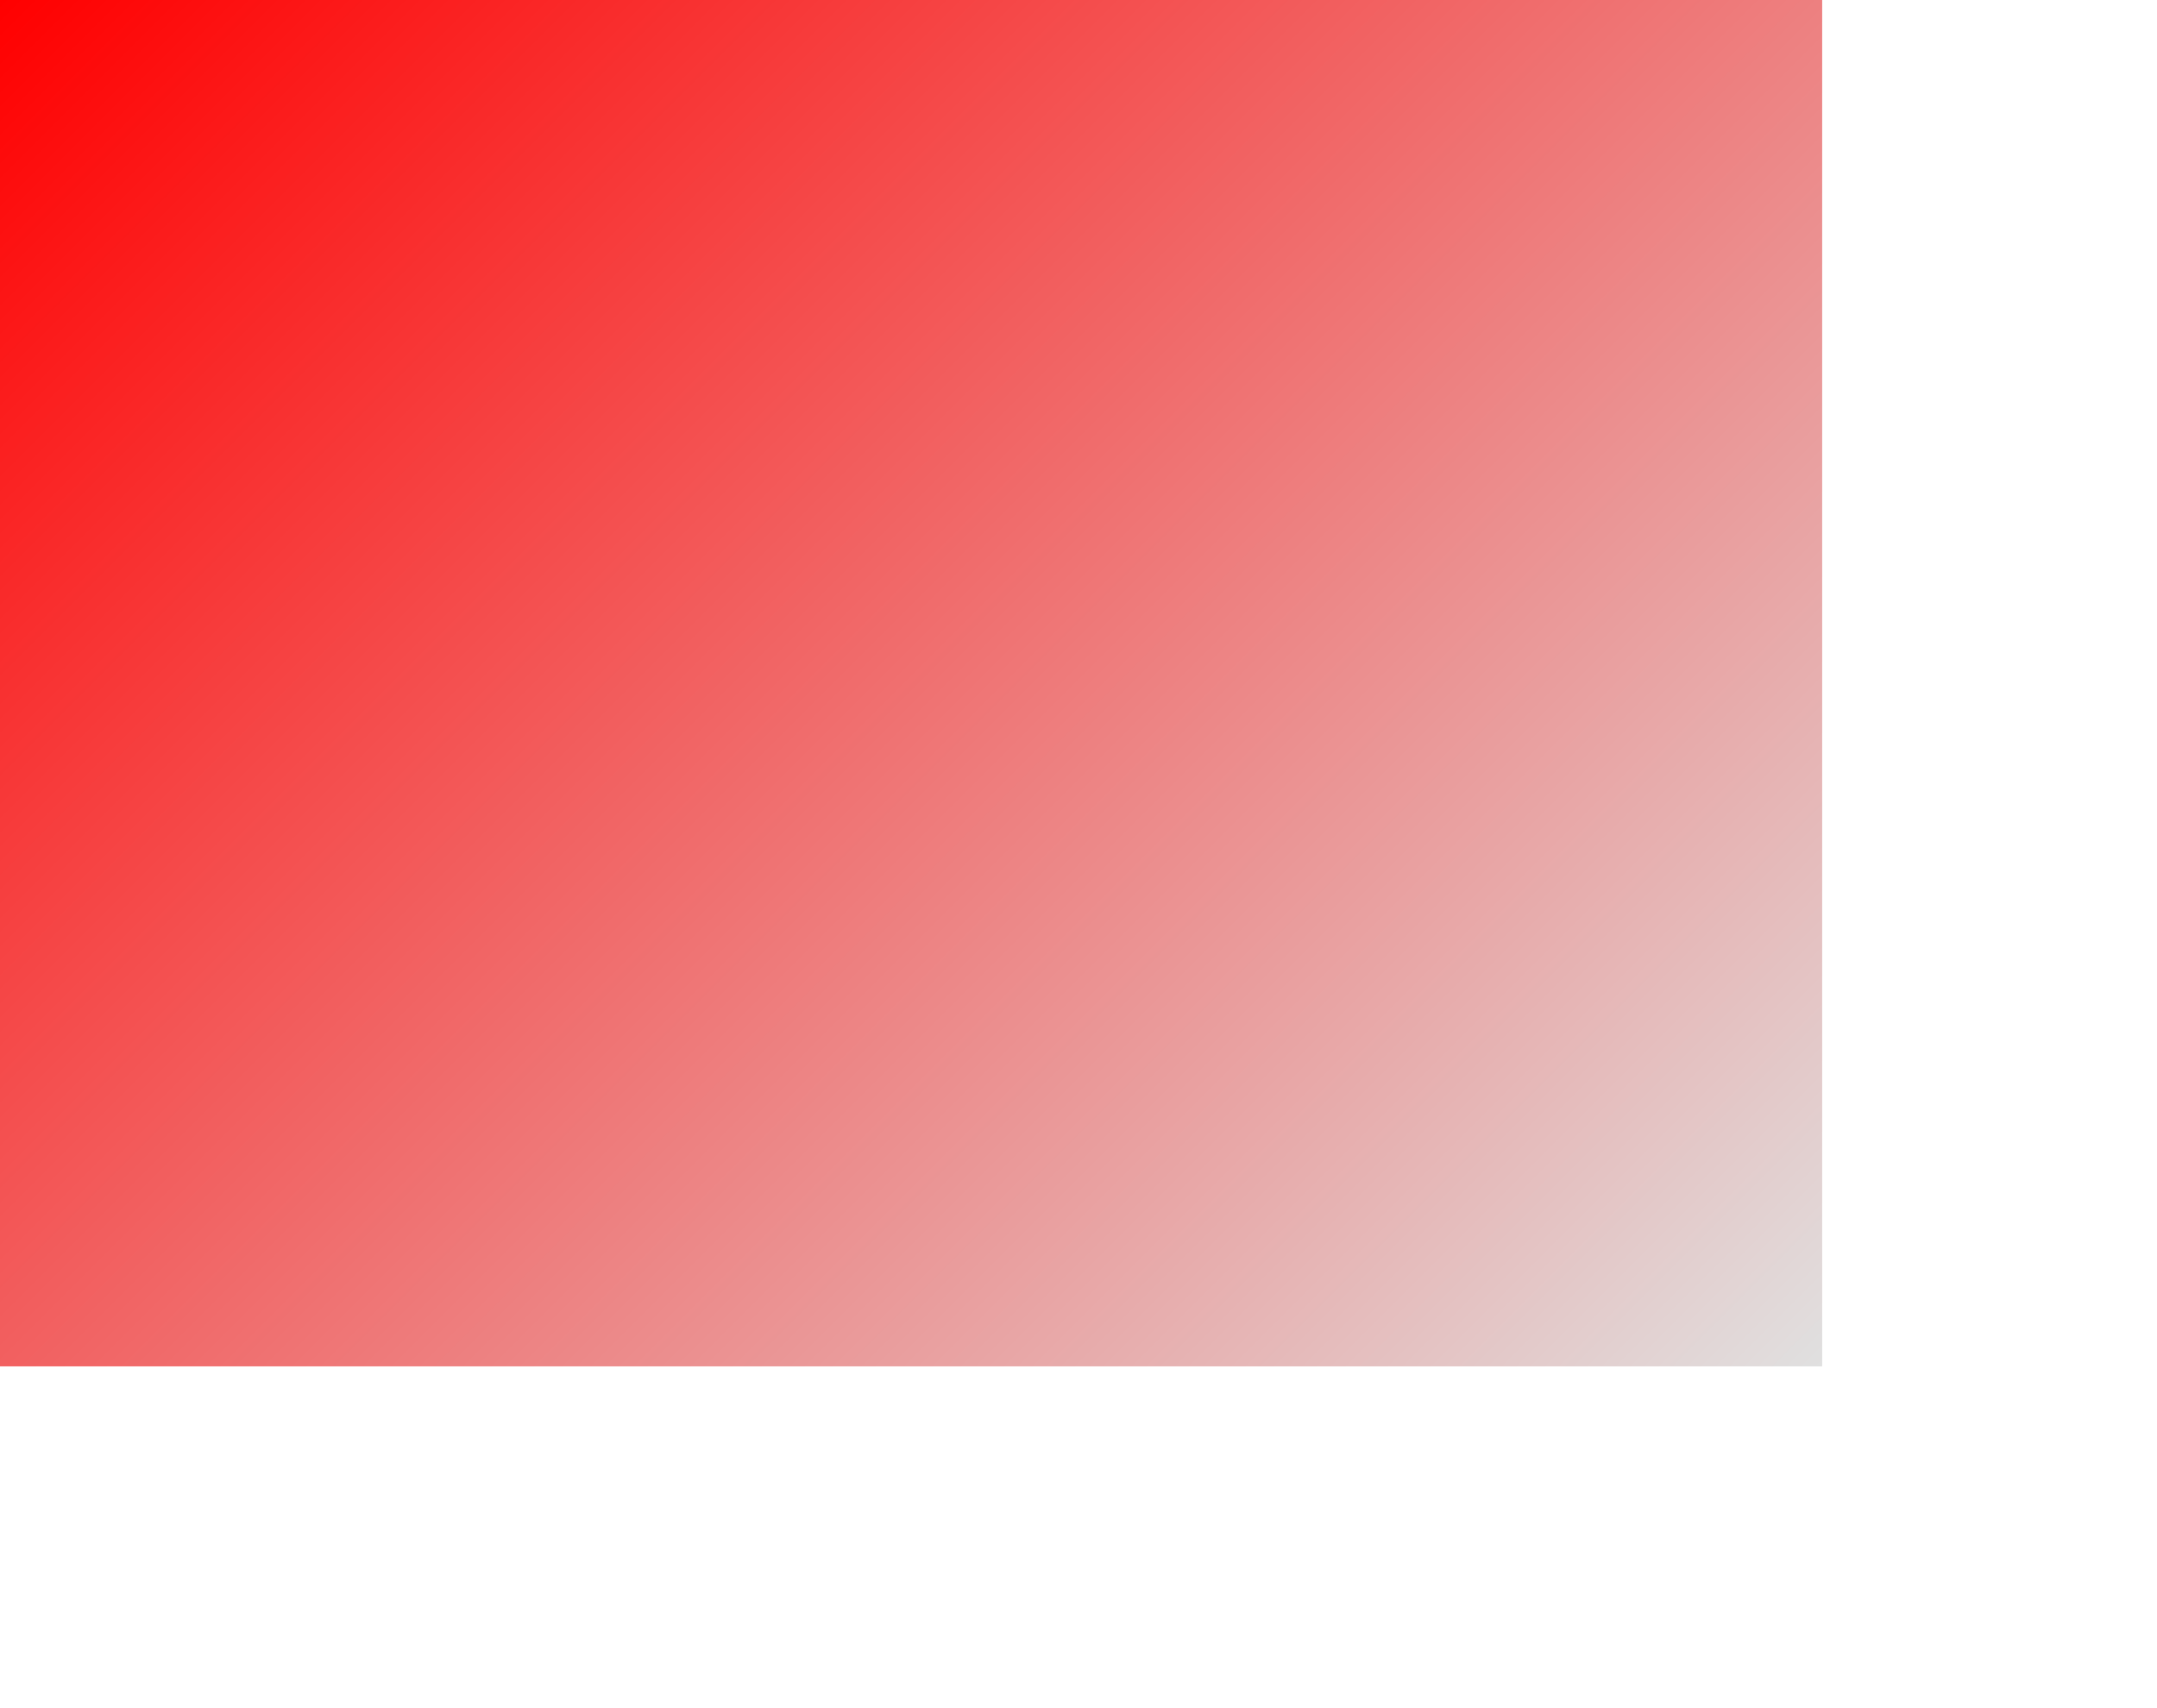
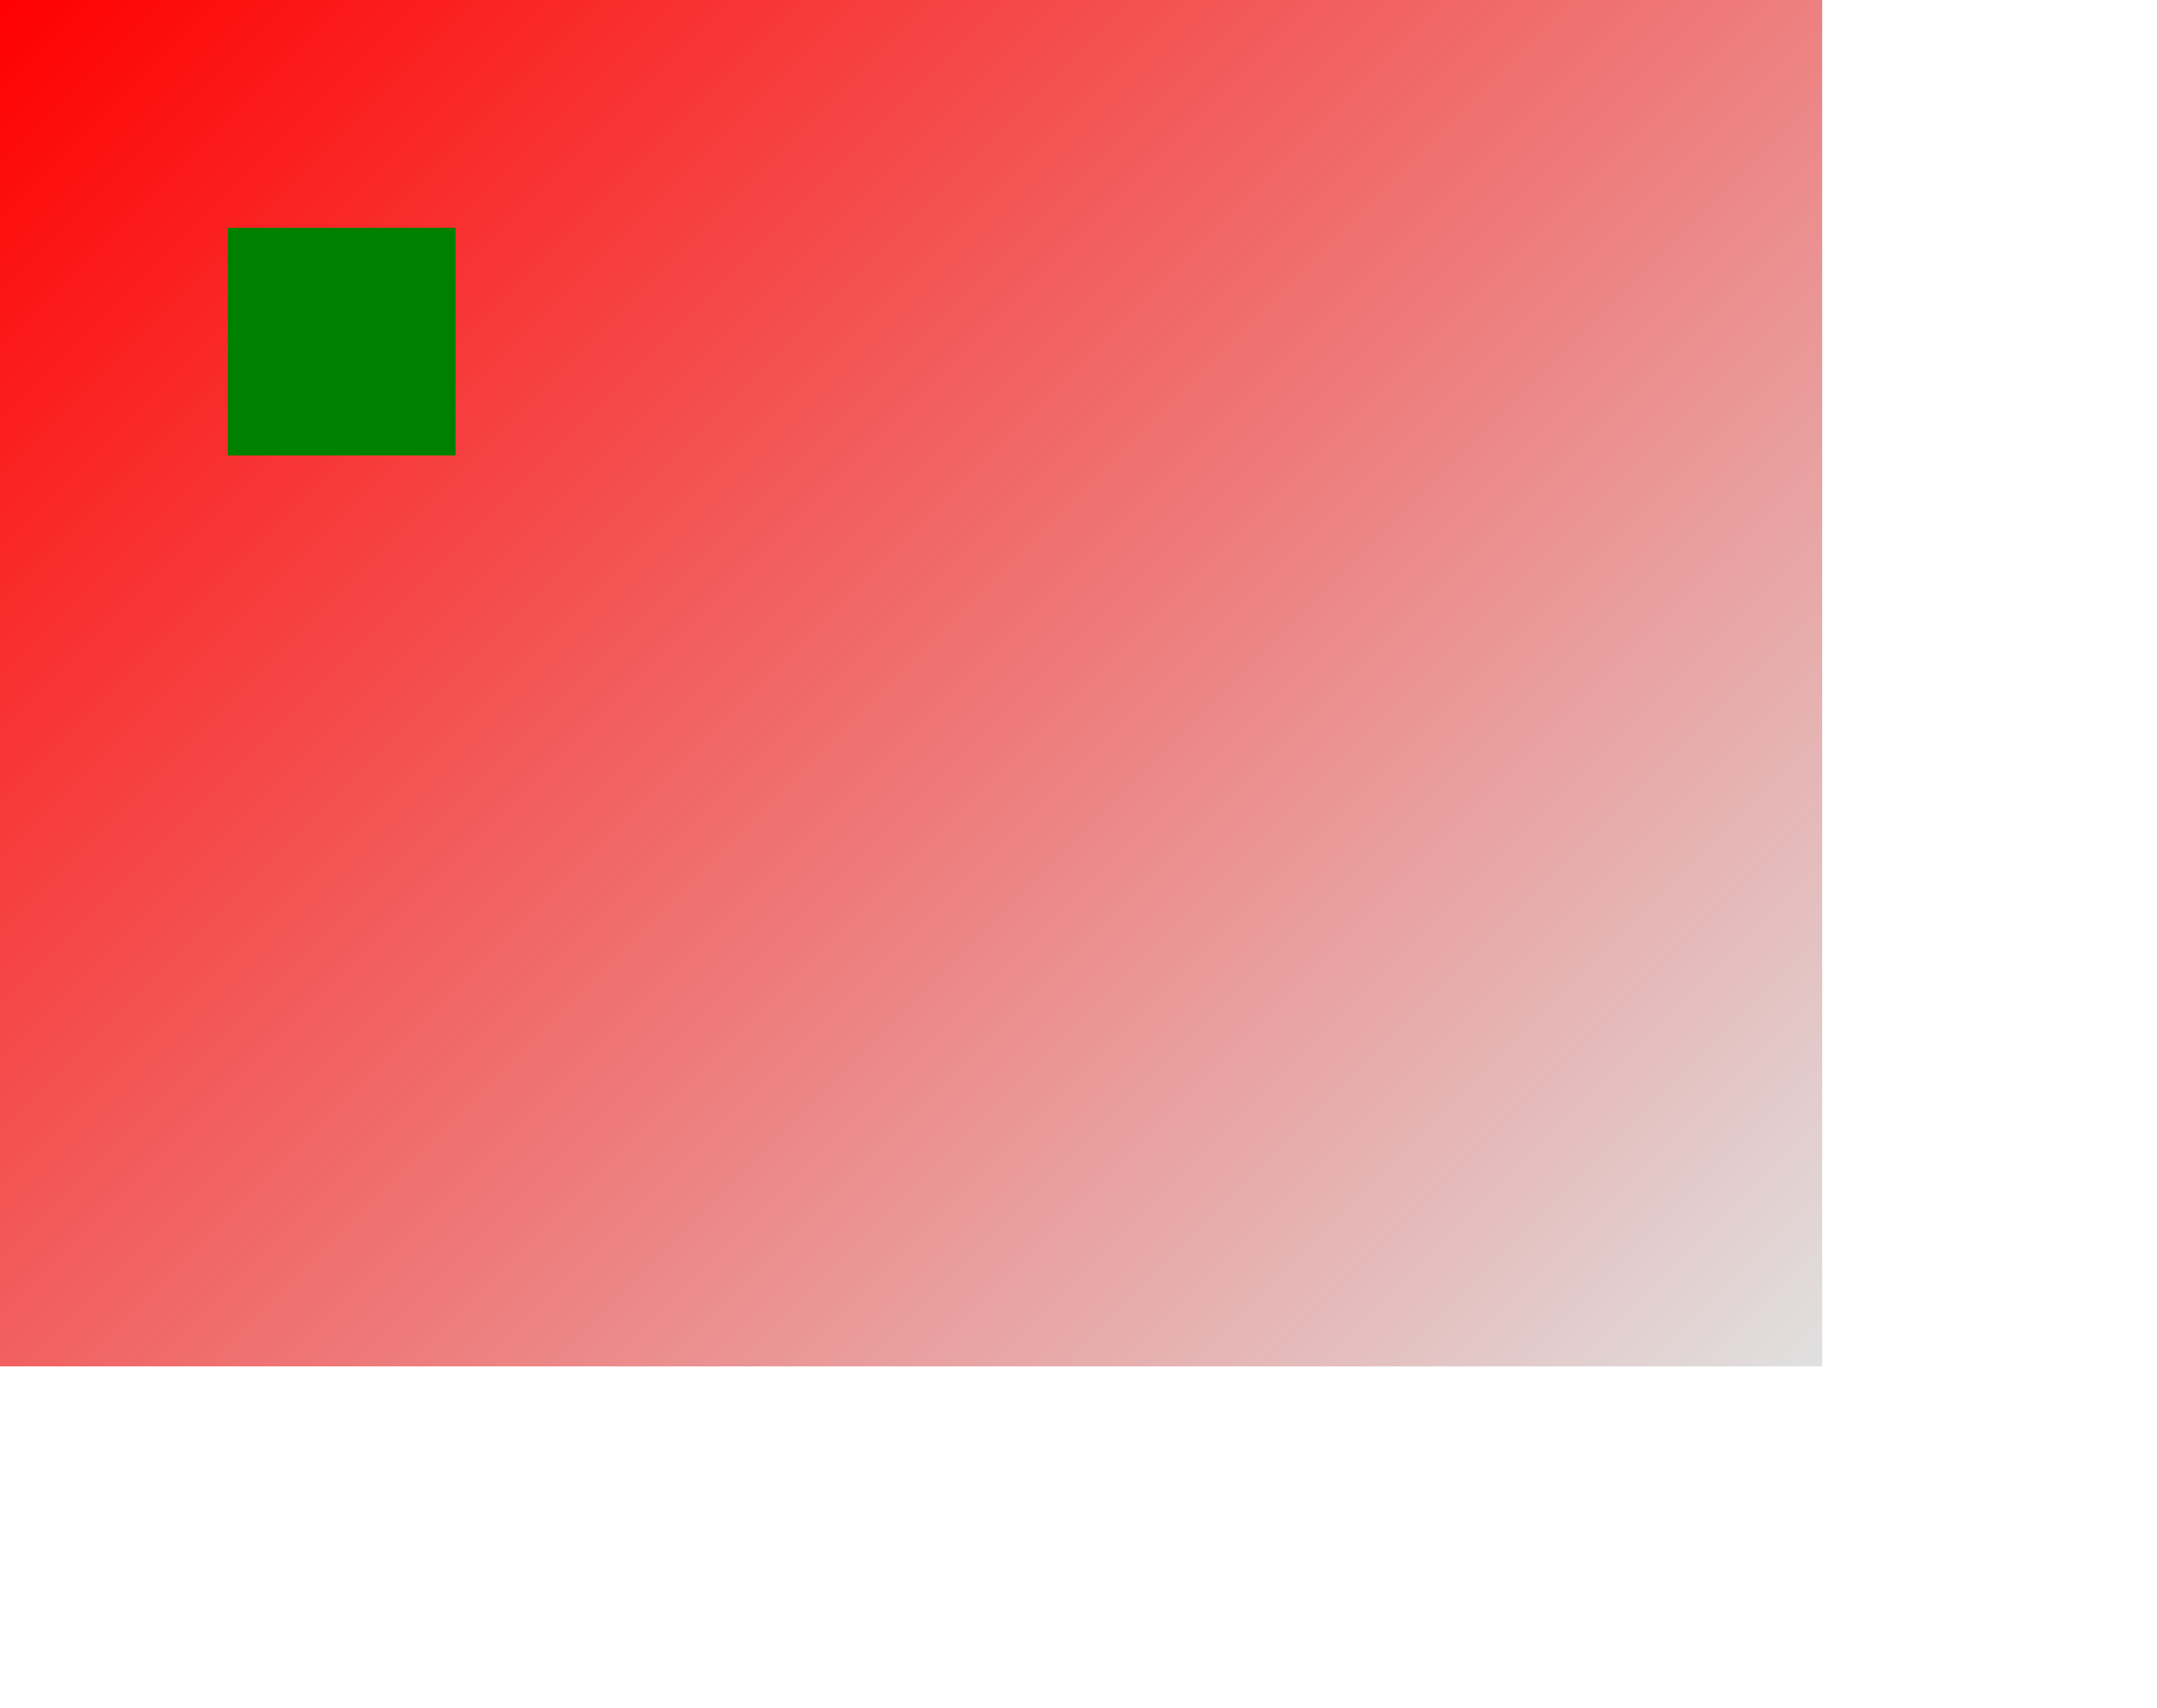
<svg xmlns="http://www.w3.org/2000/svg" width="947" height="750" style="background-color: #fbfbfb">
  <defs>
    <linearGradient gradientUnits="userSpaceOnUse" id="gradient-638896088" x1="50" y1="-50" x2="750" y2="650">
      <stop offset="0" stop-color="red" />
      <stop offset="1" stop-color="#e0e0e0" />
    </linearGradient>
  </defs>
  <rect x="0" y="0" width="800" height="600" fill="url(#gradient-638896088)" name="Layer 0" />
+   <rect x="100" y="100" width="100" height="100" fill="green" name="Layer 0" />
</svg>
